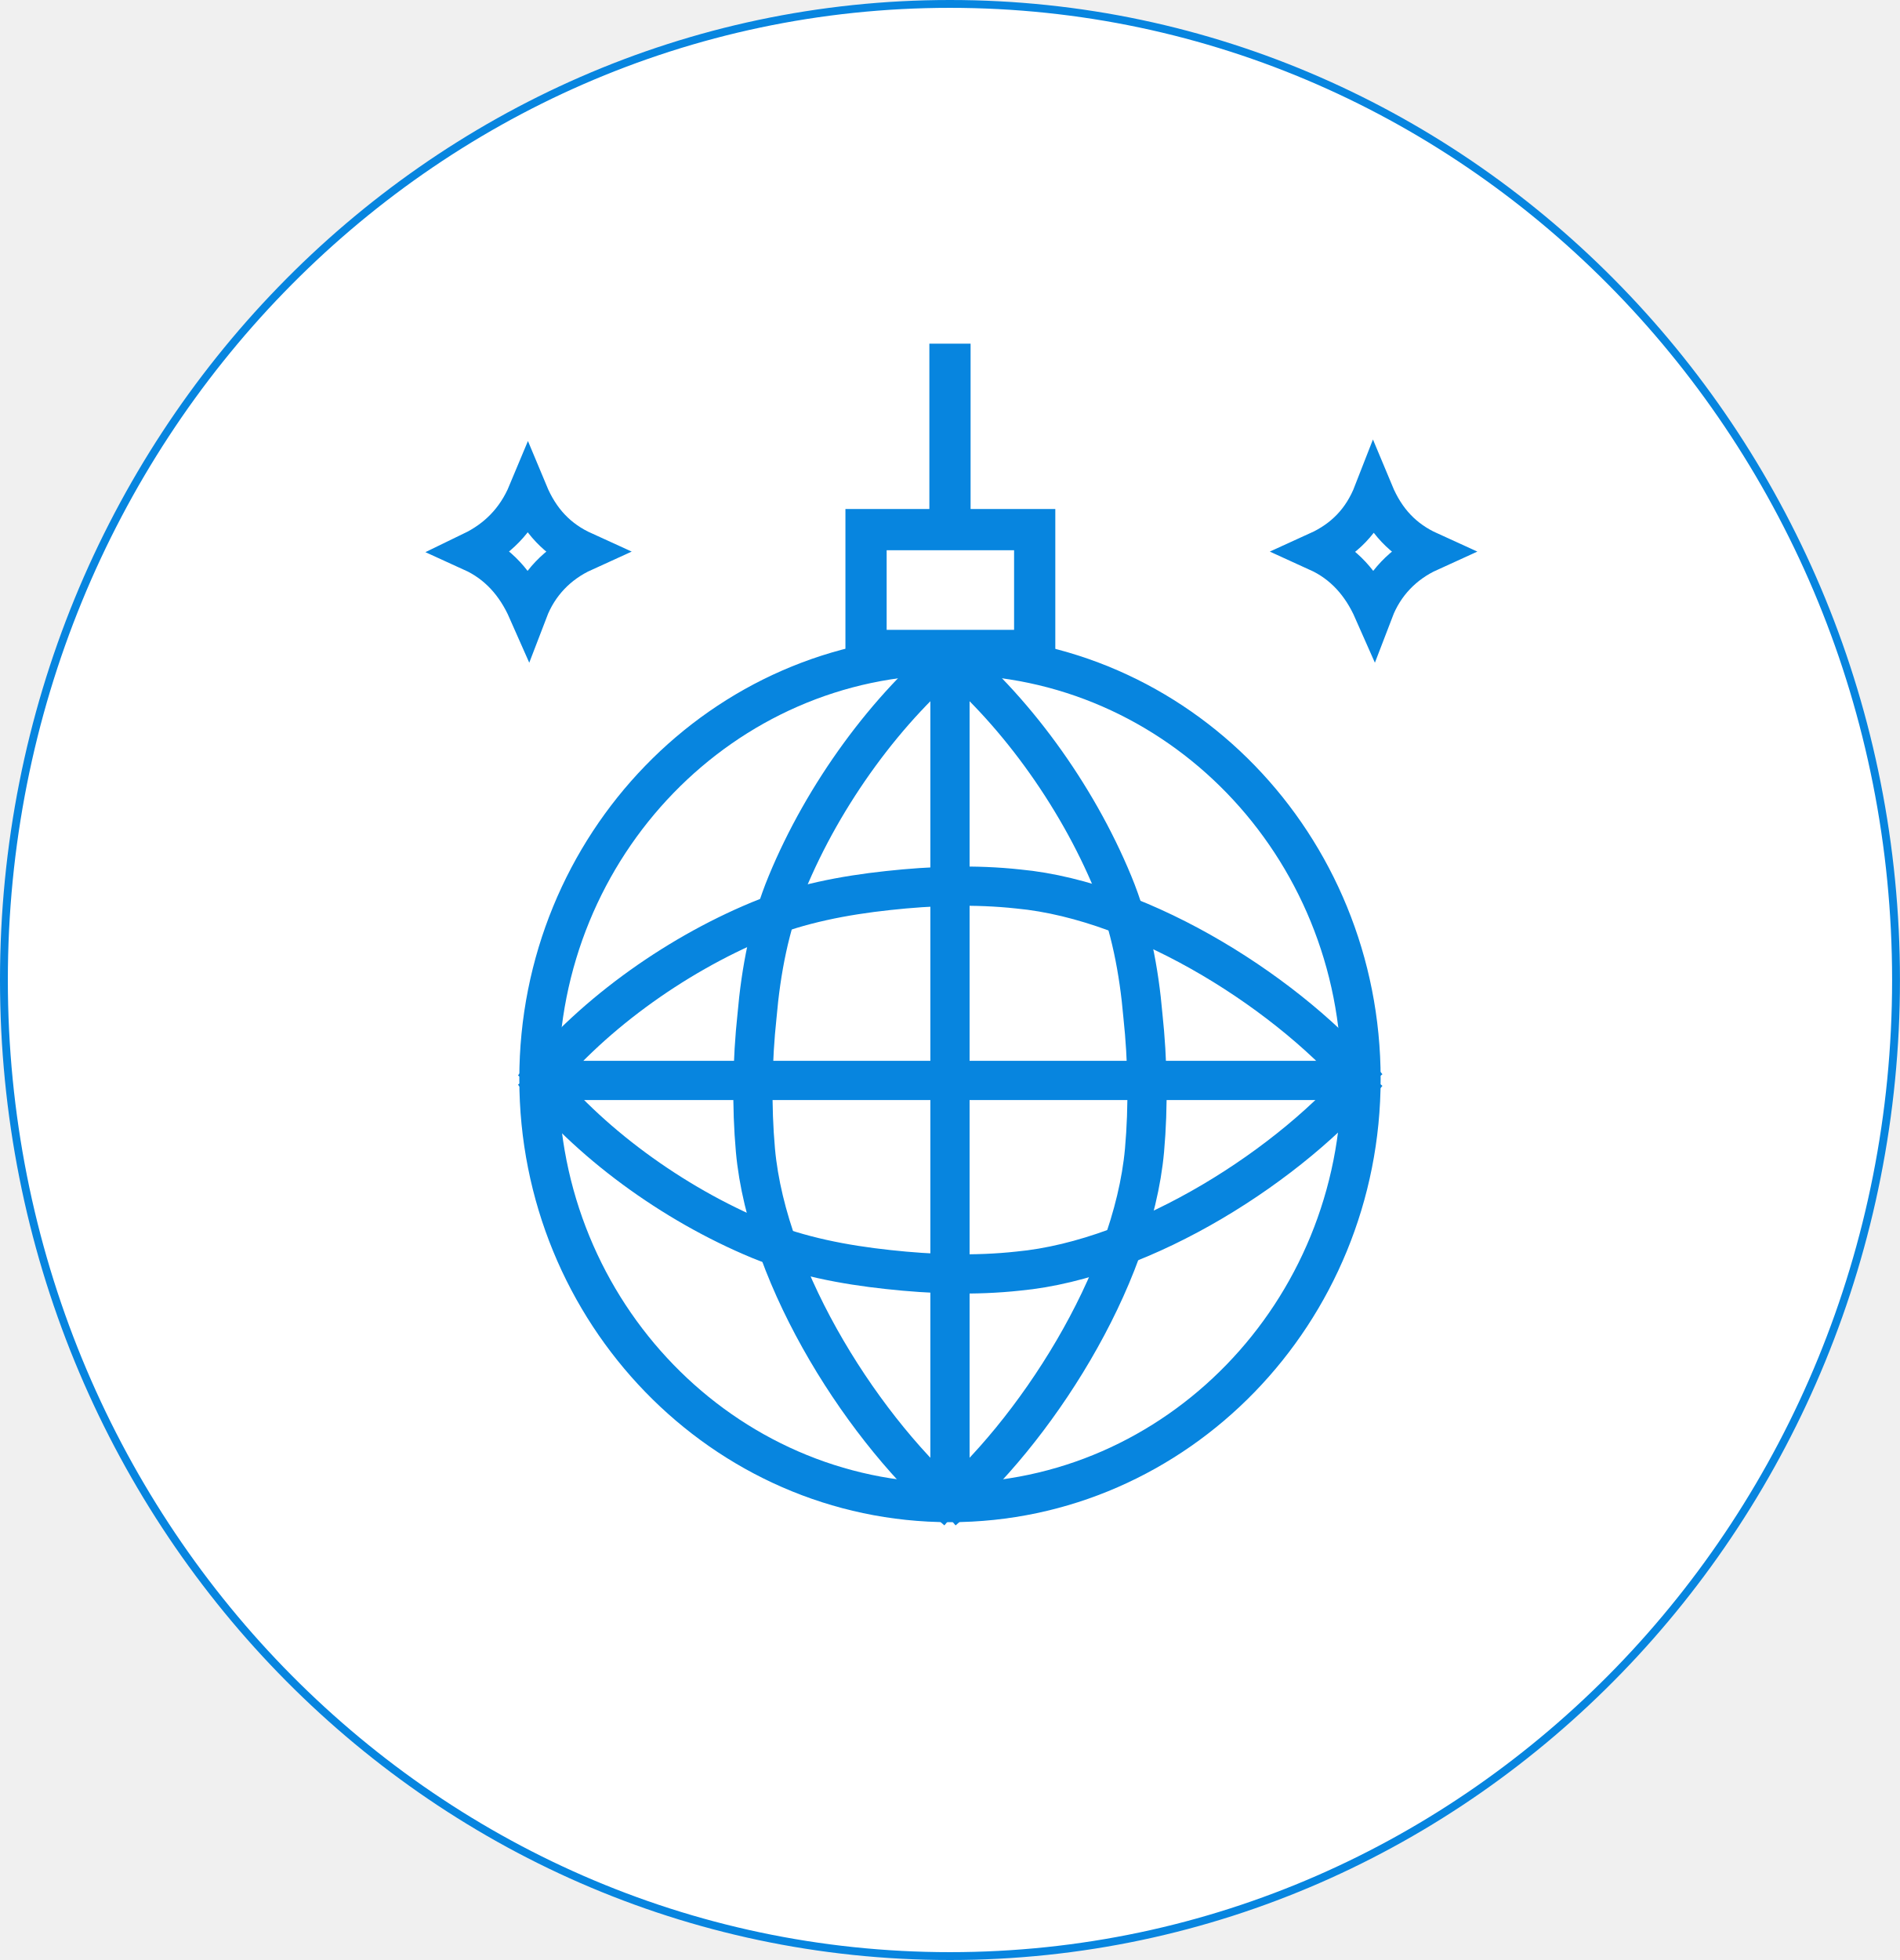
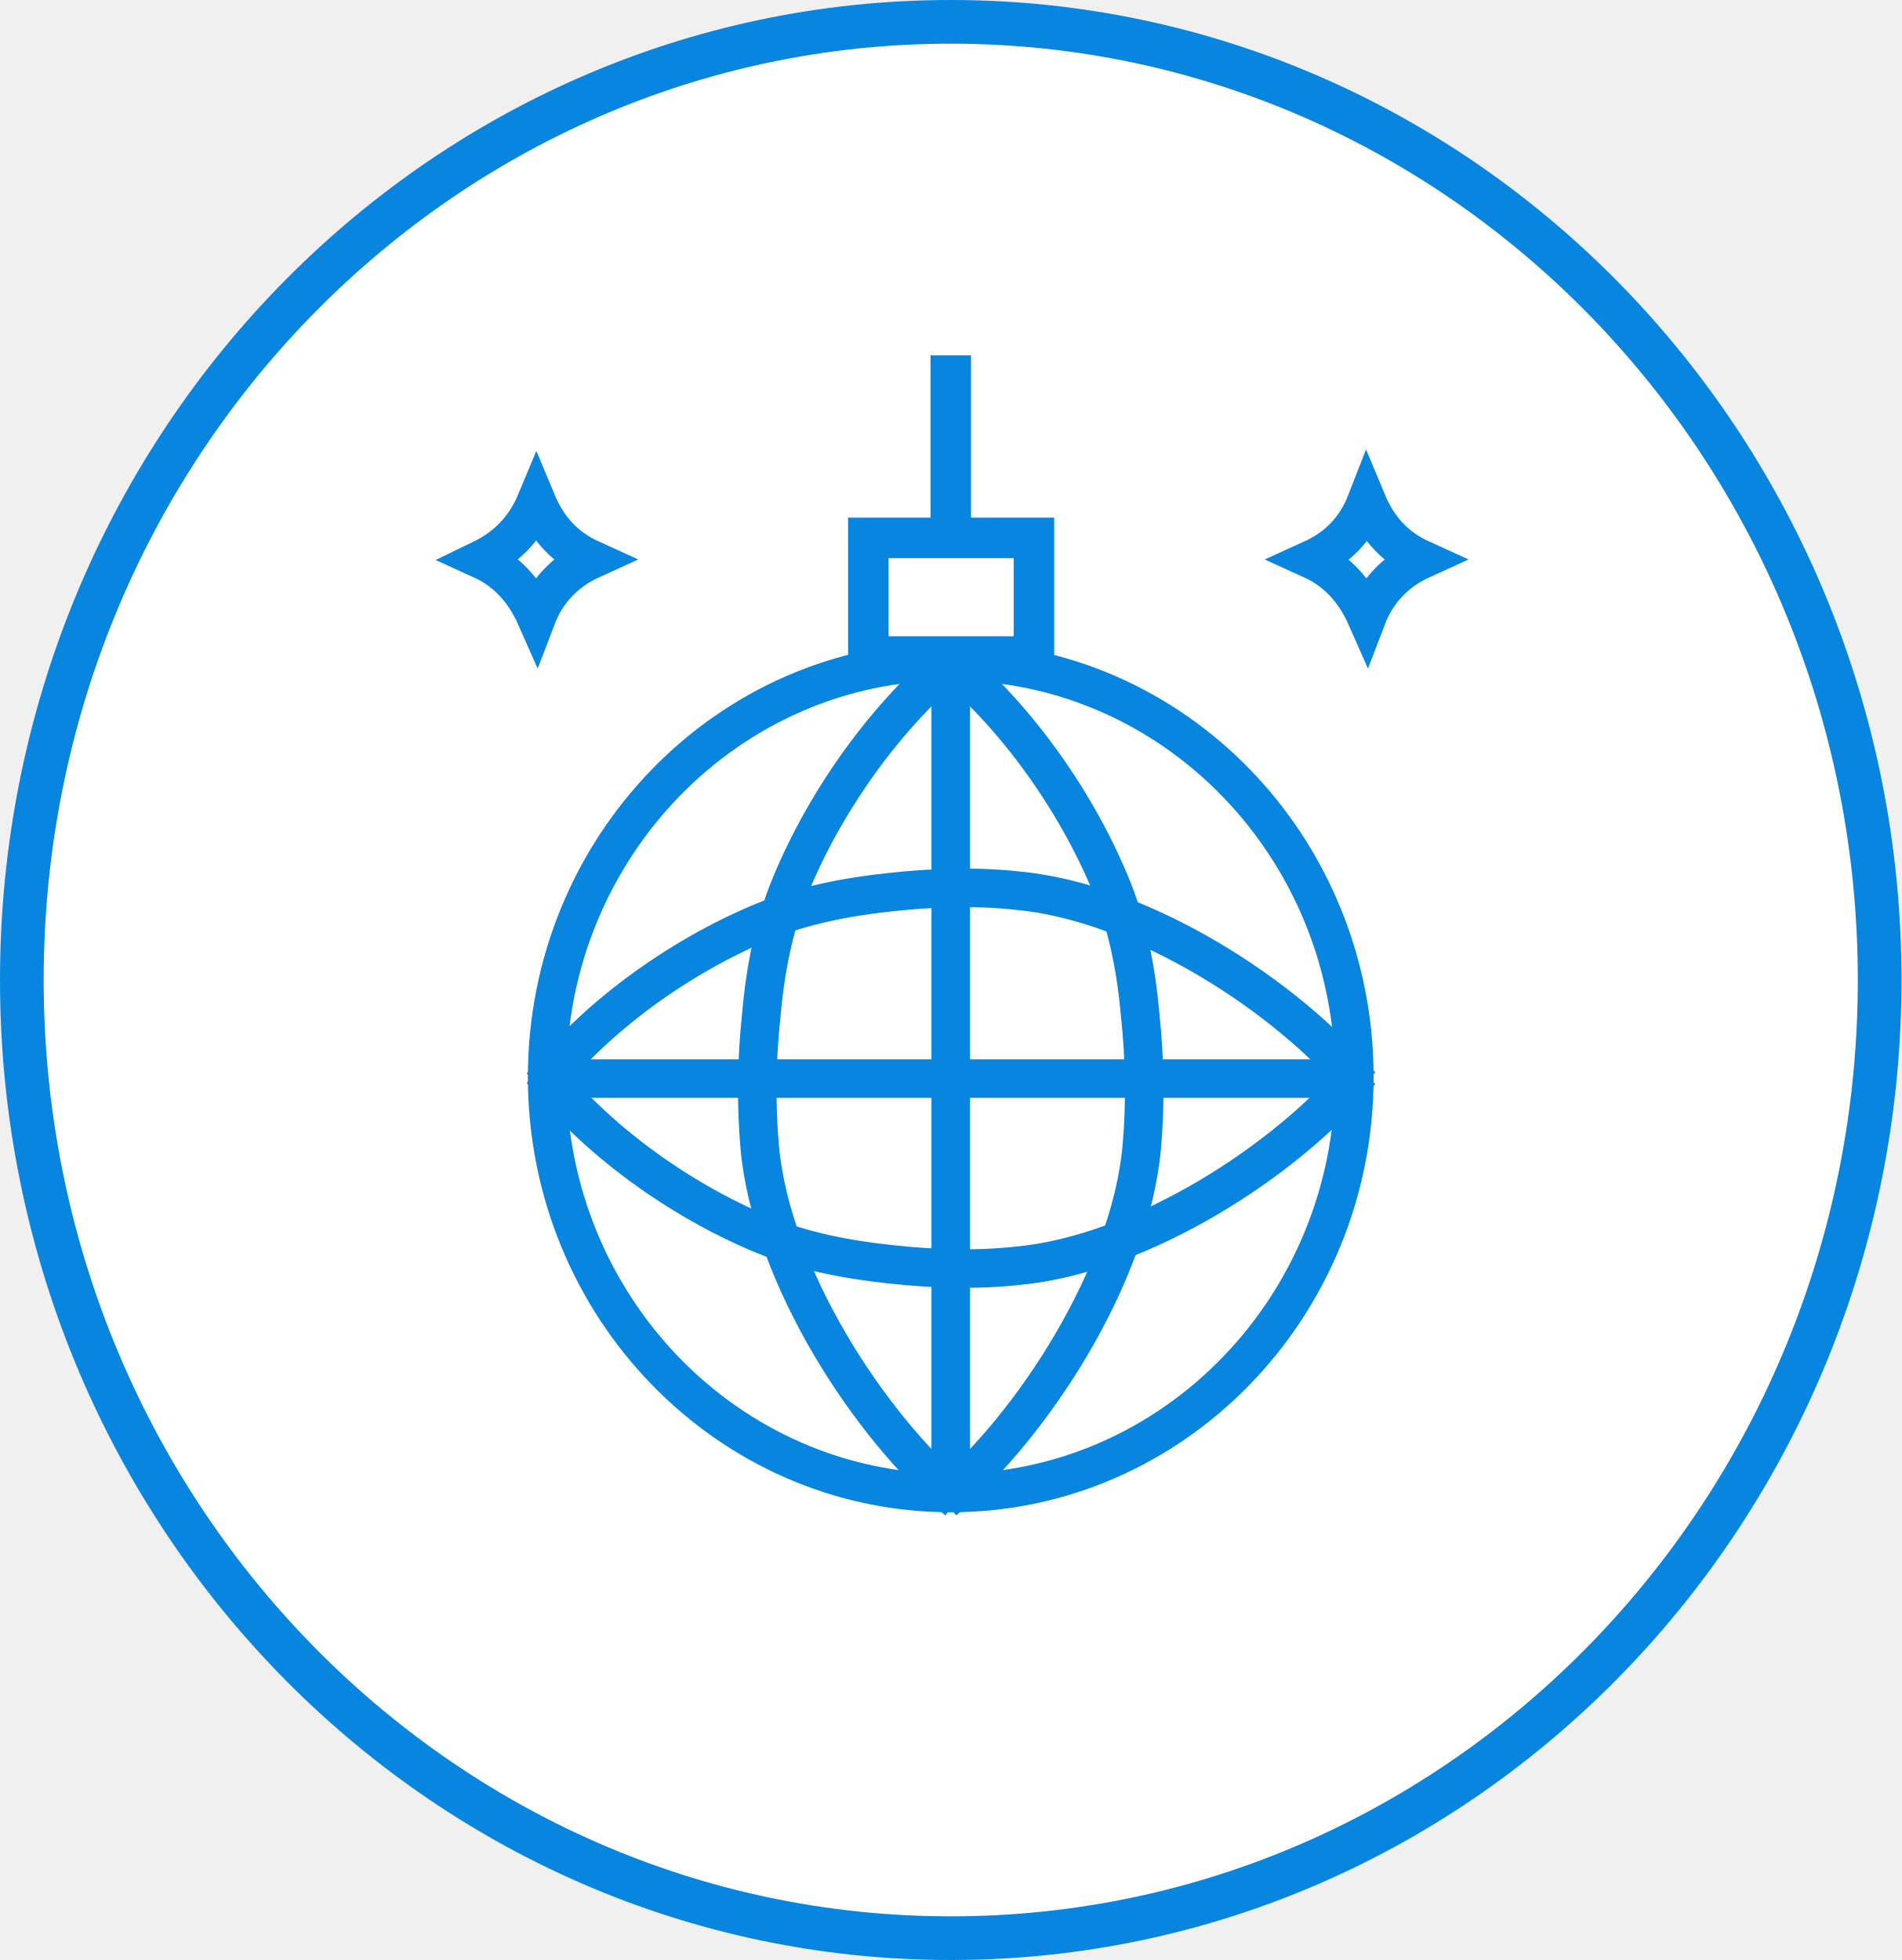
- <svg xmlns="http://www.w3.org/2000/svg" width="242.2" height="249.8" viewBox="0 0 242.2 249.8" fill="none" version="1.1" id="svg1052">
+ <svg xmlns="http://www.w3.org/2000/svg" width="246.869" height="254.469" viewBox="0 0 246.869 254.469" fill="none" version="1.1" id="svg1052">
  <defs id="defs1056" />
-   <path d="m 121.1,249.3 c 66.6,0 120.6,-55.7 120.6,-124.4 C 241.7,56.2 187.7,0.5 121.1,0.5 54.5,0.5 0.5,56.2 0.5,124.9 c 0,68.7 54,124.4 120.6,124.4 z" fill="#ffffff" stroke="#0785df" stroke-miterlimit="10" id="path844" />
-   <path d="m 131.9,67.5 h -21.5 v 15.4 h 21.5 z" stroke="#0785df" stroke-width="5.255" stroke-miterlimit="10" id="path966" />
-   <path d="m 121.1,191.5 c 28.9,0 52.4,-24.2 52.4,-54 0,-29.8 -23.4,-54 -52.4,-54 -28.9,0 -52.4,24.2 -52.4,54 0,29.8 23.5,54 52.4,54 z" stroke="#0785df" stroke-width="5" stroke-miterlimit="10" id="path968" />
-   <path d="m 122,82.9 c -8.9,7.2 -17,18.3 -21.7,29.7 -2.2,5.3 -3.3,11.1 -3.8,16.9 -0.6,5.6 -0.7,11.5 -0.2,17.1 1.5,16.6 14.1,36.1 25.7,45.9" stroke="#0785df" stroke-width="5" stroke-miterlimit="10" id="path970" />
-   <path d="m 120.2,82.9 c 8.9,7.2 17,18.3 21.7,29.7 2.2,5.3 3.3,11.1 3.8,16.9 0.6,5.6 0.7,11.5 0.2,17.1 -1.5,16.6 -14.1,36.1 -25.7,45.9" stroke="#0785df" stroke-width="5" stroke-miterlimit="10" id="path972" />
-   <path d="M 121.1,86.3 V 191.9" stroke="#0785df" stroke-width="5" stroke-miterlimit="10" id="path974" />
-   <path d="m 68,136.7 c 6.9,8.8 17.7,16.7 28.8,21.3 5.1,2.1 10.8,3.2 16.4,3.8 5.5,0.6 11.1,0.8 16.6,0.2 16.1,-1.5 35,-13.7 44.5,-25.2" stroke="#0785df" stroke-width="5" stroke-miterlimit="10" id="path976" />
-   <path d="m 68,138.6 c 6.9,-8.8 17.7,-16.7 28.8,-21.3 5.1,-2.1 10.8,-3.2 16.4,-3.8 5.5,-0.6 11.1,-0.8 16.6,-0.2 16.1,1.5 35,13.7 44.5,25.2" stroke="#0785df" stroke-width="5" stroke-miterlimit="10" id="path978" />
-   <path d="M 71.3,137.7 H 173.7" stroke="#0785df" stroke-width="5" stroke-miterlimit="10" id="path980" />
-   <path d="M 121.1,43.8 V 67.5" stroke="#0785df" stroke-width="5.255" stroke-miterlimit="10" id="path982" />
-   <path d="m 175.1,62.8 c 1.5,3.6 3.8,6 7.1,7.5 -3.3,1.5 -5.8,4.1 -7.1,7.5 -1.5,-3.4 -3.8,-6 -7.1,-7.5 3.3,-1.5 5.7,-3.9 7.1,-7.5 z" stroke="#0785df" stroke-width="5.072" stroke-miterlimit="10" id="path984" />
-   <path d="m 67.3,62.8 c 1.5,3.6 3.8,6 7.1,7.5 -3.3,1.5 -5.8,4.1 -7.1,7.5 -1.5,-3.4 -3.8,-6 -7.1,-7.5 3.1,-1.5 5.6,-3.9 7.1,-7.5 z" stroke="#0785df" stroke-width="5.072" stroke-miterlimit="10" id="path986" />
+   <path d="m 123.435,251.635 c 66.6,0 120.6,-55.7 120.6,-124.4 0,-68.7 -54,-124.4 -120.6,-124.4 -66.6,0 -120.6,55.7 -120.6,124.4 0,68.7 54,124.4 120.6,124.4 z" fill="#ffffff" stroke="#0785df" stroke-miterlimit="10" id="path844" style="stroke-width:5.669;stroke-miterlimit:10;stroke-dasharray:none" />
+   <path d="m 134.235,69.835 h -21.5 v 15.4 h 21.5 z" stroke="#0785df" stroke-width="5.255" stroke-miterlimit="10" id="path966" />
+   <path d="m 123.435,193.835 c 28.9,0 52.4,-24.2 52.4,-54 0,-29.8 -23.4,-54 -52.4,-54 -28.9,0 -52.4,24.2 -52.4,54 0,29.8 23.5,54 52.4,54 z" stroke="#0785df" stroke-width="5" stroke-miterlimit="10" id="path968" />
+   <path d="m 124.335,85.235 c -8.9,7.2 -17,18.3 -21.7,29.7 -2.2,5.3 -3.3,11.1 -3.8,16.9 -0.6,5.6 -0.7,11.5 -0.2,17.1 1.5,16.6 14.1,36.1 25.7,45.9" stroke="#0785df" stroke-width="5" stroke-miterlimit="10" id="path970" />
+   <path d="m 122.535,85.235 c 8.9,7.2 17,18.3 21.7,29.7 2.2,5.3 3.3,11.1 3.8,16.9 0.6,5.6 0.7,11.5 0.2,17.1 -1.5,16.6 -14.1,36.1 -25.7,45.9" stroke="#0785df" stroke-width="5" stroke-miterlimit="10" id="path972" />
+   <path d="M 123.435,88.635 V 194.235" stroke="#0785df" stroke-width="5" stroke-miterlimit="10" id="path974" />
+   <path d="m 70.335,139.035 c 6.9,8.8 17.7,16.7 28.8,21.3 5.1,2.1 10.8,3.2 16.4,3.8 5.5,0.6 11.1,0.8 16.6,0.2 16.1,-1.5 35,-13.7 44.5,-25.2" stroke="#0785df" stroke-width="5" stroke-miterlimit="10" id="path976" />
+   <path d="m 70.335,140.935 c 6.9,-8.8 17.7,-16.7 28.8,-21.3 5.1,-2.1 10.8,-3.2 16.4,-3.8 5.5,-0.6 11.1,-0.8 16.6,-0.2 16.1,1.5 35,13.7 44.5,25.2" stroke="#0785df" stroke-width="5" stroke-miterlimit="10" id="path978" />
+   <path d="M 73.635,140.035 H 176.035" stroke="#0785df" stroke-width="5" stroke-miterlimit="10" id="path980" />
+   <path d="m 123.435,46.135 v 23.7" stroke="#0785df" stroke-width="5.255" stroke-miterlimit="10" id="path982" />
+   <path d="m 177.435,65.135 c 1.5,3.6 3.8,6 7.1,7.5 -3.3,1.5 -5.8,4.1 -7.1,7.5 -1.5,-3.4 -3.8,-6 -7.1,-7.5 3.3,-1.5 5.7,-3.9 7.1,-7.5 z" stroke="#0785df" stroke-width="5.072" stroke-miterlimit="10" id="path984" />
+   <path d="m 69.635,65.135 c 1.5,3.6 3.8,6 7.1,7.5 -3.3,1.5 -5.8,4.1 -7.1,7.5 -1.5,-3.4 -3.8,-6 -7.1,-7.5 3.1,-1.5 5.6,-3.9 7.1,-7.5 z" stroke="#0785df" stroke-width="5.072" stroke-miterlimit="10" id="path986" />
</svg>
